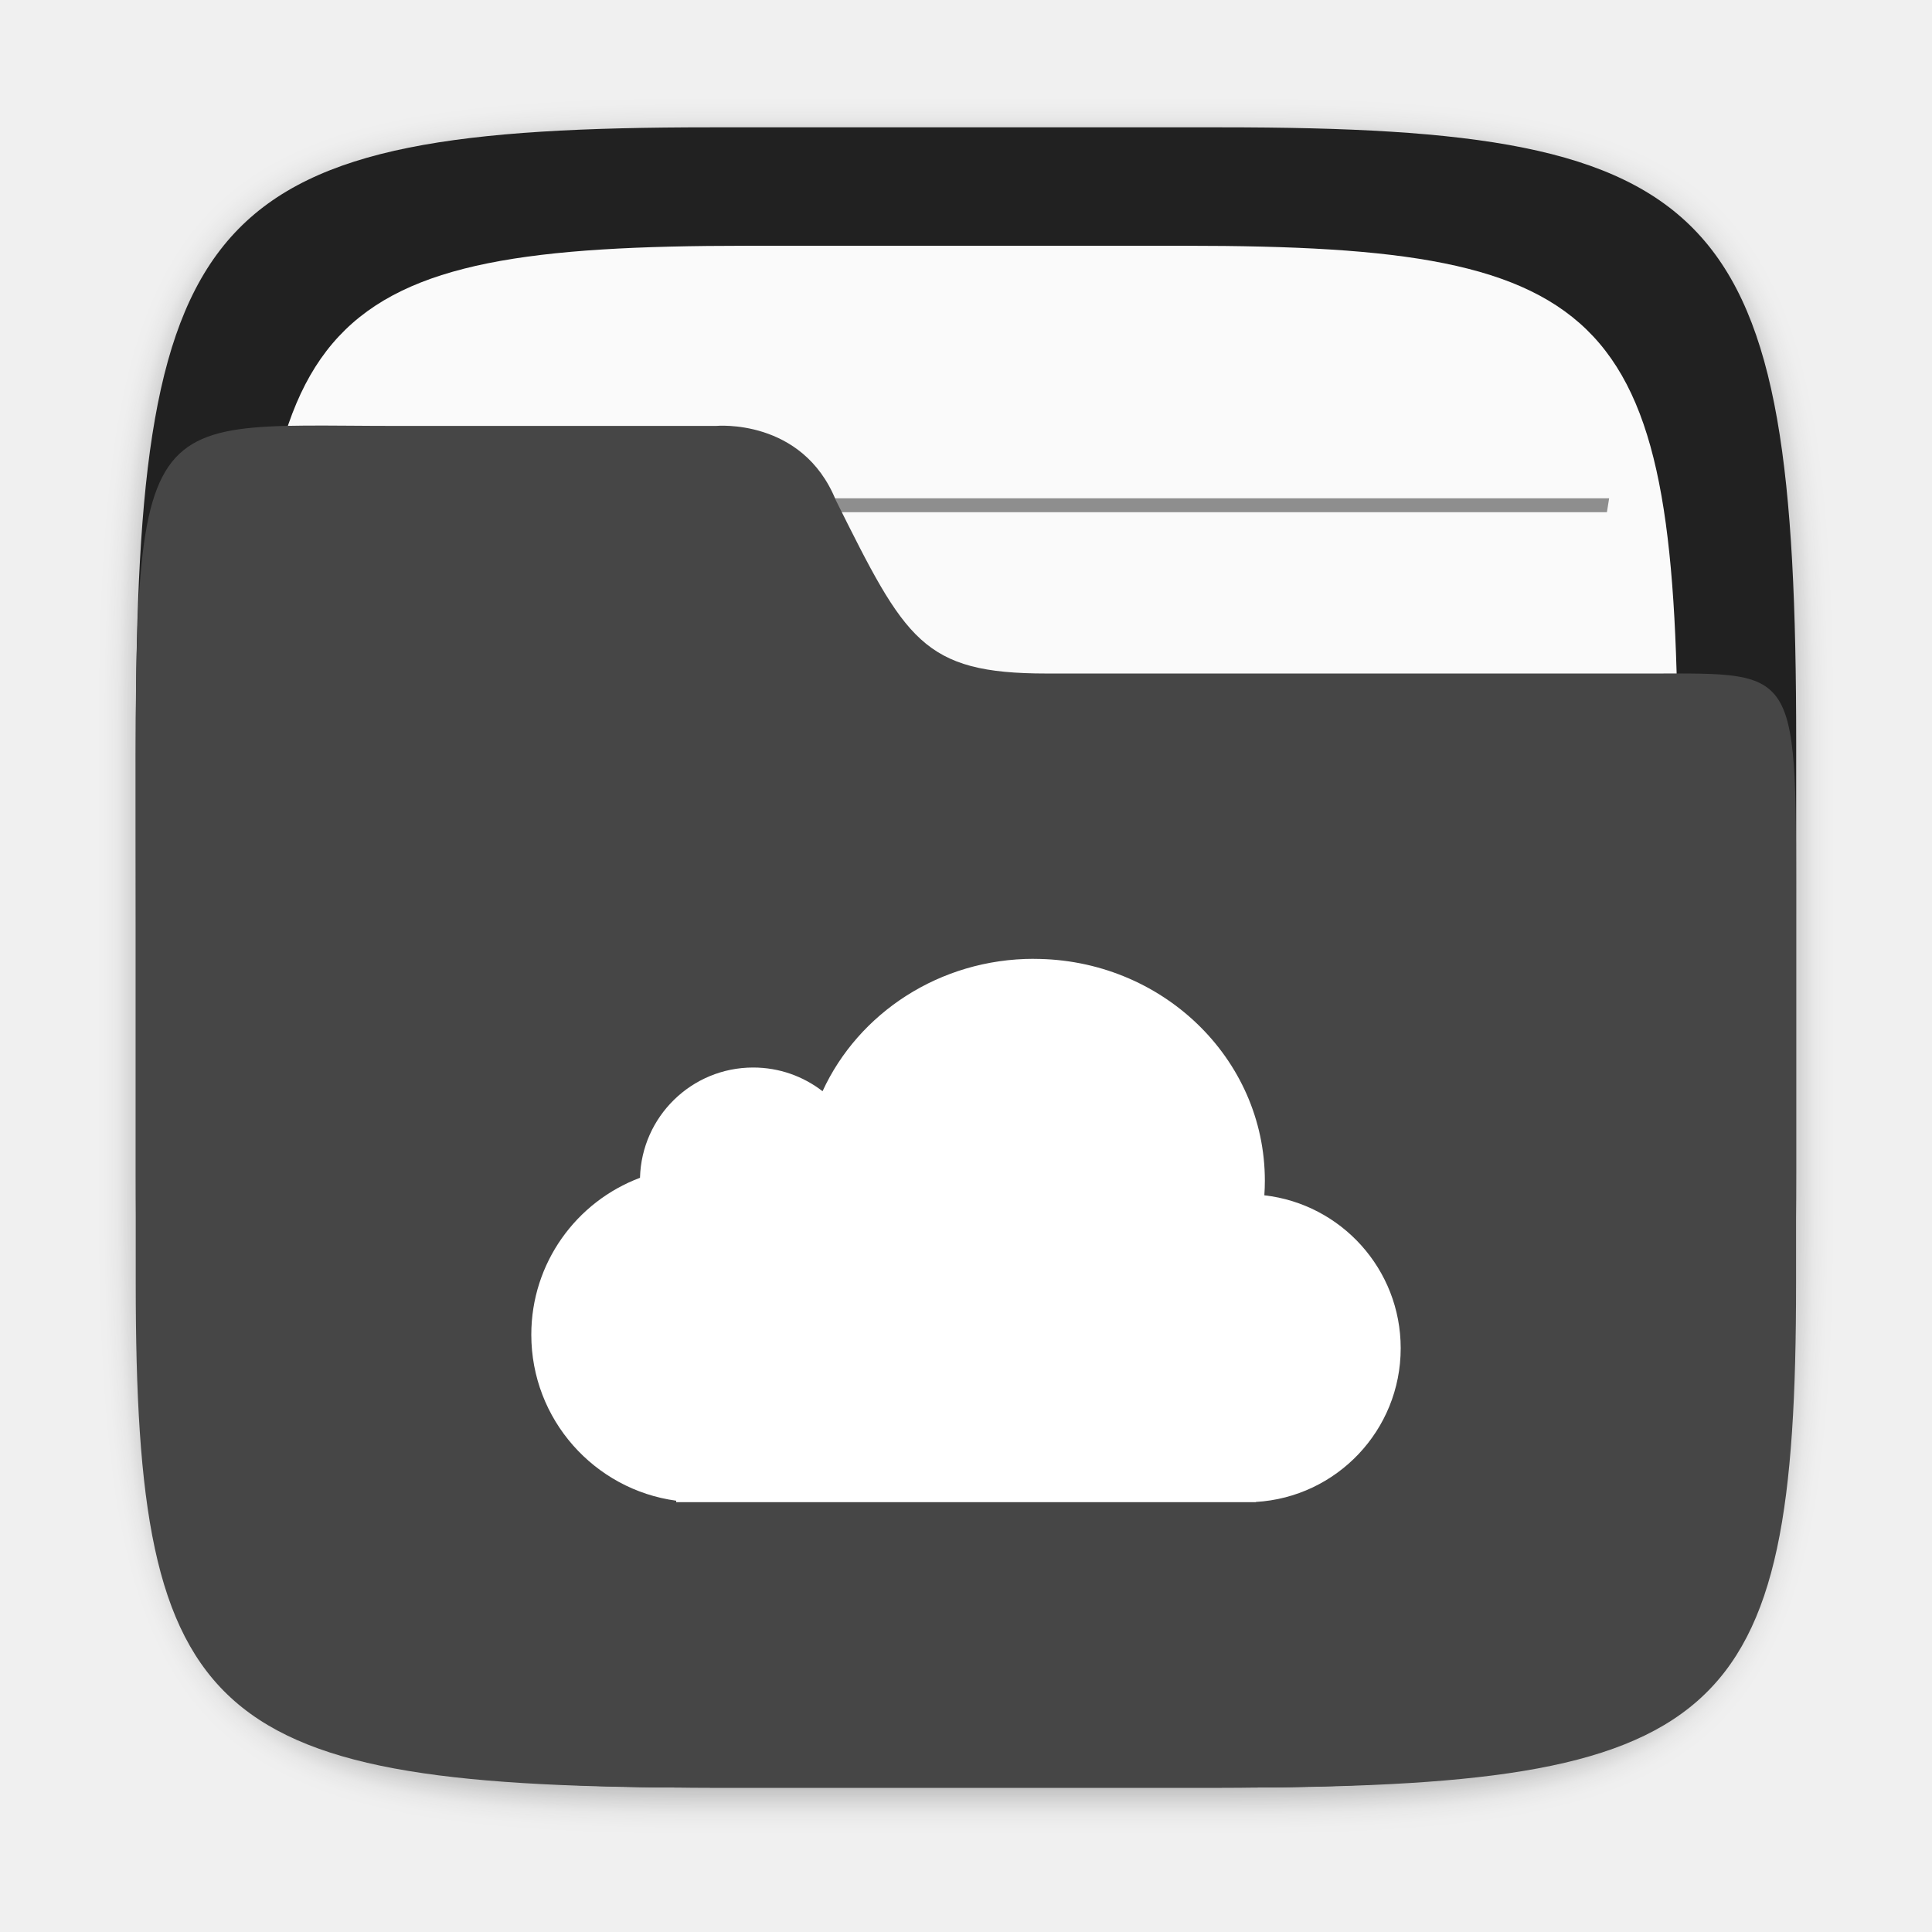
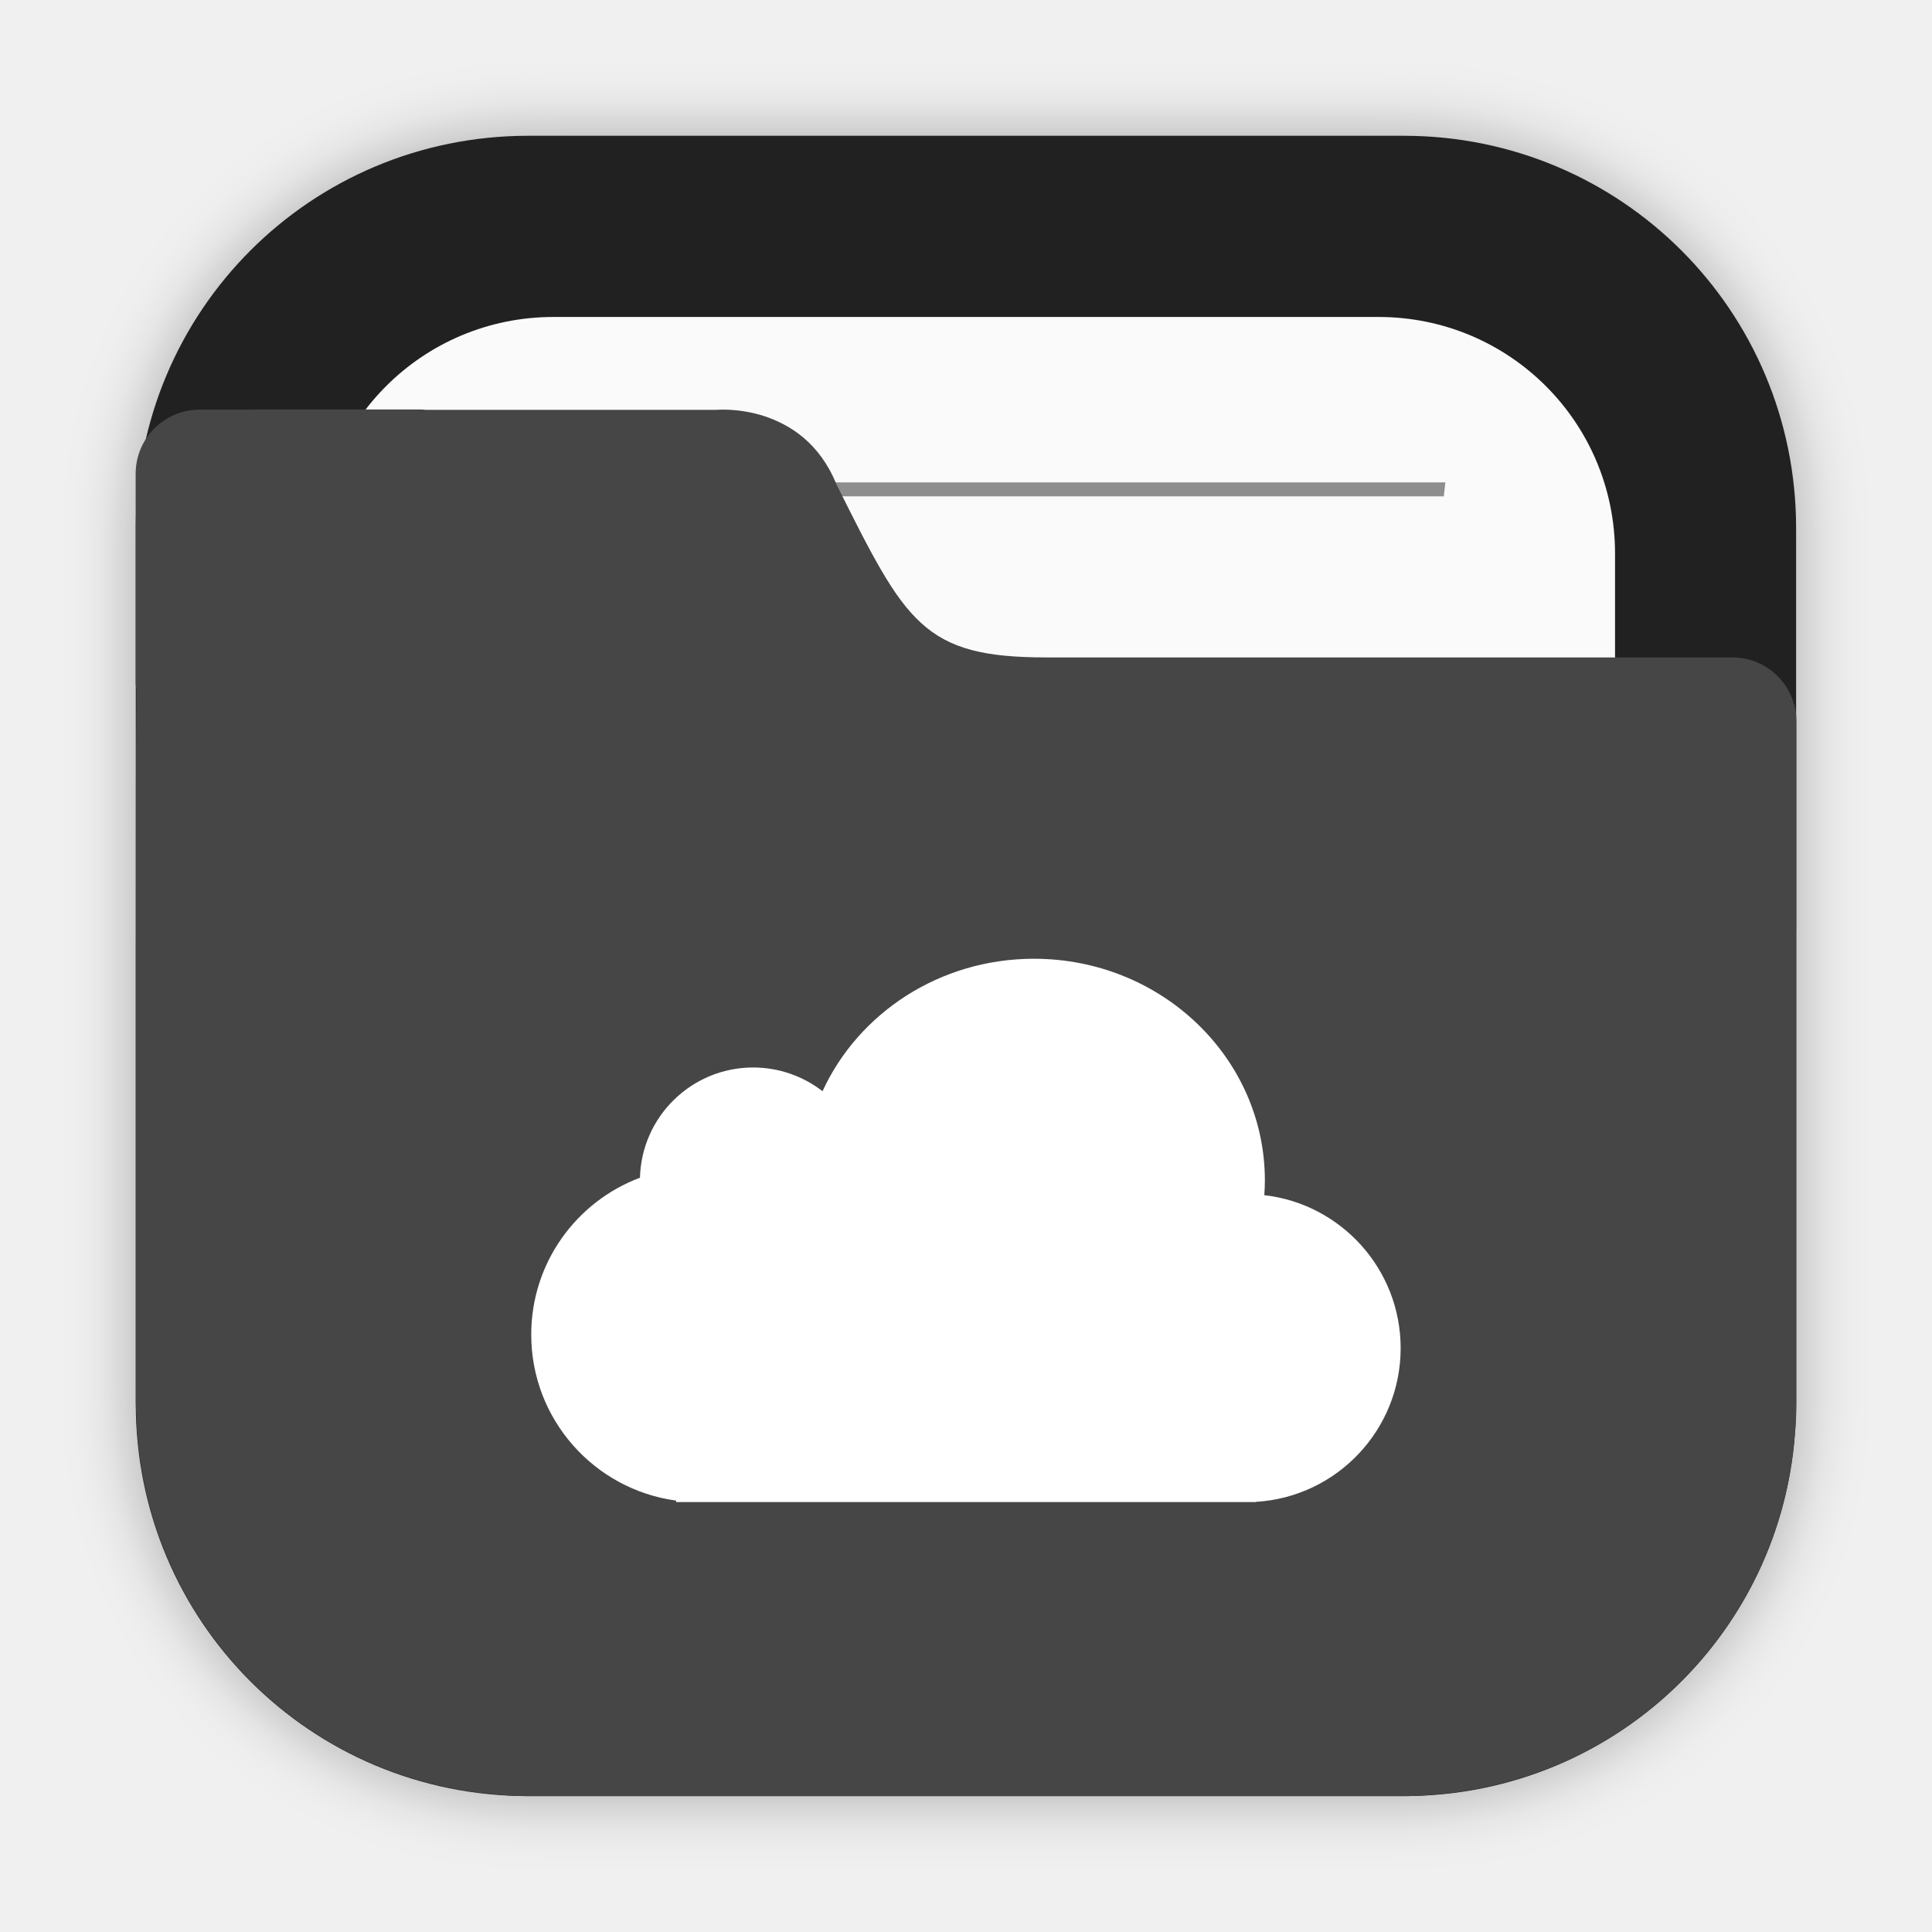
- <svg xmlns="http://www.w3.org/2000/svg" width="64" height="64" version="1.1" viewBox="0 0 16.933 16.933" id="svg41">
-   <defs id="defs5">
-     <filter id="filter2761" x="-.024" y="-.024" width="1.048" height="1.048" color-interpolation-filters="sRGB">
-       <feGaussianBlur stdDeviation="0.146" id="feGaussianBlur2" />
-     </filter>
-     <filter id="filter2761-3" x="-0.024" y="-0.024" width="1.048" height="1.048" color-interpolation-filters="sRGB">
-       <feGaussianBlur stdDeviation="0.146" id="feGaussianBlur2-6" />
+ <svg xmlns="http://www.w3.org/2000/svg" width="64" height="64" version="1.1" viewBox="0 0 16.933 16.933">
+   <defs>
+     <filter id="filter2076-6" x="-.048" y="-.048" width="1.096" height="1.096" color-interpolation-filters="sRGB">
+       <feGaussianBlur stdDeviation="1.1" />
    </filter>
  </defs>
-   <g id="g900" transform="translate(15.84364)">
-     <path d="m -5.135,1.19 c 4.405,0 5.034,0.673 5.034,5.388 V 10.355 c 0,4.715 -0.63,5.388 -5.034,5.388 h -4.483 c -4.405,0 -5.035,-0.673 -5.035,-5.388 V 6.578 c 0,-4.715 0.63,-5.388 5.035,-5.388 z" enable-background="new" fill="#141414" filter="url(#filter2761)" opacity="0.3" id="path9-7" style="filter:url(#filter2761-3)" />
-     <path d="m -5.135,1.116 c 4.405,0 5.034,0.673 5.034,5.388 V 10.28 c 0,4.715 -0.63,5.388 -5.034,5.388 h -4.483 c -4.405,0 -5.035,-0.673 -5.035,-5.388 V 6.504 c 0,-4.715 0.63,-5.388 5.035,-5.388 z" enable-background="new" fill="#212121" id="path11-5" style="stroke-width:1" />
-     <path d="m -5.455,2.154 c 3.777,0 4.317,0.577 4.317,4.62 V 10.011 c 0,4.043 -0.54,4.62 -4.317,4.62 h -3.844 c -3.777,0 -4.317,-0.577 -4.317,-4.62 V 6.774 c 0,-4.043 0.54,-4.62 4.317,-4.62 z" enable-background="new" fill="#fafafa" stroke-width="0.857" id="path13-3" />
-     <g transform="matrix(1.3006,0,0,1.34,-18.38939,-2.28565)" fill="#464646" id="g23-5">
-       <path d="M 3.986,6.937 C 3.98,6.967 3.976,6.998 3.971,7.028 h 8.993 c -0.005,-0.03 -0.009,-0.061 -0.016,-0.091 z" opacity="0.6" stroke-width="0.605" style="paint-order:normal" id="path15-6" />
-       <path d="m 4.133,4.965 c 0.005,0.03 0.01,0.061 0.016,0.091 h 8.637 c 0.005,-0.033 0.01,-0.059 0.015,-0.091 z" opacity="0.6" stroke-width="0.594" style="paint-order:normal" id="path17-2" />
-       <path d="M 3.986,8.909 C 3.98,8.939 3.976,8.97 3.971,9 h 8.993 c -0.005,-0.03 -0.009,-0.061 -0.016,-0.091 z" opacity="0.6" stroke-width="0.605" style="paint-order:normal" id="path19-9" />
-       <path d="m 3.986,10.881 c -0.006,0.03 -0.009,0.06 -0.015,0.091 h 8.993 c -0.005,-0.03 -0.009,-0.061 -0.016,-0.091 z" opacity="0.6" stroke-width="0.605" style="paint-order:normal" id="path21-1" />
-     </g>
-     <path d="m -12.371,3.733 c -2.423,0 -2.283,-0.281 -2.283,4.419 v 3.097 c 3e-6,3.867 0.63,4.419 5.035,4.419 h 4.483 c 4.405,0 5.034,-0.552 5.034,-4.419 V 8.152 c 0,-2.324 0.051,-2.249 -1.278,-2.249 h -5.292 c -1.086,0 -1.236,-0.295 -1.846,-1.519 -0.294,-0.723 -1.05,-0.651 -1.05,-0.651 z" enable-background="new" fill="#464646" stroke-width="0.906" id="path25-2" />
+   <rect transform="matrix(.26458 0 0 .26458 -6e-5 -5.97e-5)" x="4.5" y="4.5" width="55" height="55" rx="13.002" ry="13.002" filter="url(#filter2076-6)" opacity=".3" />
+   <path d="m4.63 1.19c-1.906 0-3.44 1.534-3.44 3.44v7.672c0 1.906 1.534 3.44 3.44 3.44h7.672c1.906 0 3.44-1.534 3.44-3.44v-7.672c0-1.906-1.534-3.44-3.44-3.44z" fill="#212121" stroke-linecap="round" stroke-width=".079" style="paint-order:stroke fill markers" />
+   <path d="m4.852 2.778c-1.149 0-2.074 0.925-2.074 2.074v7.229c0 1.149 0.925 2.074 2.074 2.074h7.229c1.149 0 2.074-0.925 2.074-2.074v-7.229c0-1.149-0.925-2.074-2.074-2.074z" fill="#fafafa" stroke-linecap="round" stroke-width=".079" style="paint-order:stroke fill markers" />
+   <g>
+     <path d="m4.263 4.228c5e-3 0.041 0.01 0.081 0.015 0.122h8.376c0.005-0.044 0.01-0.078 0.014-0.122z" fill="#464646" opacity=".6" stroke-width=".677" style="paint-order:normal" />
+     <path d="m1.752 3.59c-0.312 0-0.563 0.251-0.563 0.563v1.828c0 0.023 0.004 0.044 0.007 0.066-0.005 0.541-0.005 1.157-0.005 1.965v0.224h-5.16e-4v4.066c0 0.036 0.004 0.072 0.005 0.108 2e-3 0.051 0.003 0.103 0.008 0.153 0.126 1.696 1.469 3.039 3.165 3.166 0.085 0.008 0.171 0.013 0.259 0.013 0.001 3e-6 0.002 0 0.004 0h7.672c0.089 0 0.177-0.005 0.264-0.013 1.691-0.128 3.031-1.465 3.163-3.155 0.009-0.09 0.014-0.18 0.014-0.272v-4.144c1.6e-5 -0.002 5.17e-4 -0.003 5.17e-4 -0.005v-1.828c0-0.312-0.251-0.563-0.563-0.563h-6.007c-0.272 0-0.484-0.018-0.66-0.065s-0.316-0.122-0.441-0.236-0.235-0.265-0.351-0.465c-0.117-0.2-0.24-0.447-0.393-0.753-0.073-0.181-0.176-0.312-0.288-0.407s-0.234-0.153-0.347-0.19c-0.226-0.072-0.415-0.054-0.415-0.054h-2.553c-0.01-5.75e-4 -0.02-0.003-0.031-0.003h-0.915z" fill="#464646" stroke-width=".265" />
+     <path d="m9.062 8.403c-0.827 0-1.539 0.477-1.853 1.161-0.168-0.13-0.379-0.208-0.608-0.208-0.539 0-0.978 0.43-0.992 0.966-0.557 0.209-0.953 0.746-0.953 1.375 0 0.744 0.553 1.358 1.27 1.455v0.013h5.08v-0.002c0.708-0.041 1.27-0.629 1.27-1.347 0-0.693-0.523-1.264-1.195-1.341 0.003-0.042 0.005-0.085 0.005-0.128-4e-6 -1.074-0.906-1.944-2.024-1.944z" fill="#fff" stroke-linecap="round" stroke-width=".529" />
  </g>
-   <path id="rect967" style="opacity:1;fill:#ffffff;fill-opacity:1;stroke-width:2;stroke-linecap:round" d="M 34.25 31.762 C 31.123 31.762 28.434 33.566 27.248 36.148 C 26.613 35.656 25.815 35.363 24.949 35.363 C 22.911 35.363 21.253 36.99 21.201 39.016 C 19.097 39.805 17.6 41.833 17.6 44.213 C 17.6 47.024 19.69 49.347 22.4 49.713 L 22.4 49.762 L 41.6 49.762 L 41.6 49.754 C 44.277 49.599 46.4 47.378 46.4 44.662 C 46.4 42.043 44.425 39.885 41.883 39.596 C 41.894 39.436 41.9 39.276 41.9 39.113 C 41.9 35.054 38.475 31.764 34.25 31.764 L 34.25 31.762 z " transform="scale(0.2645781)" />
</svg>
